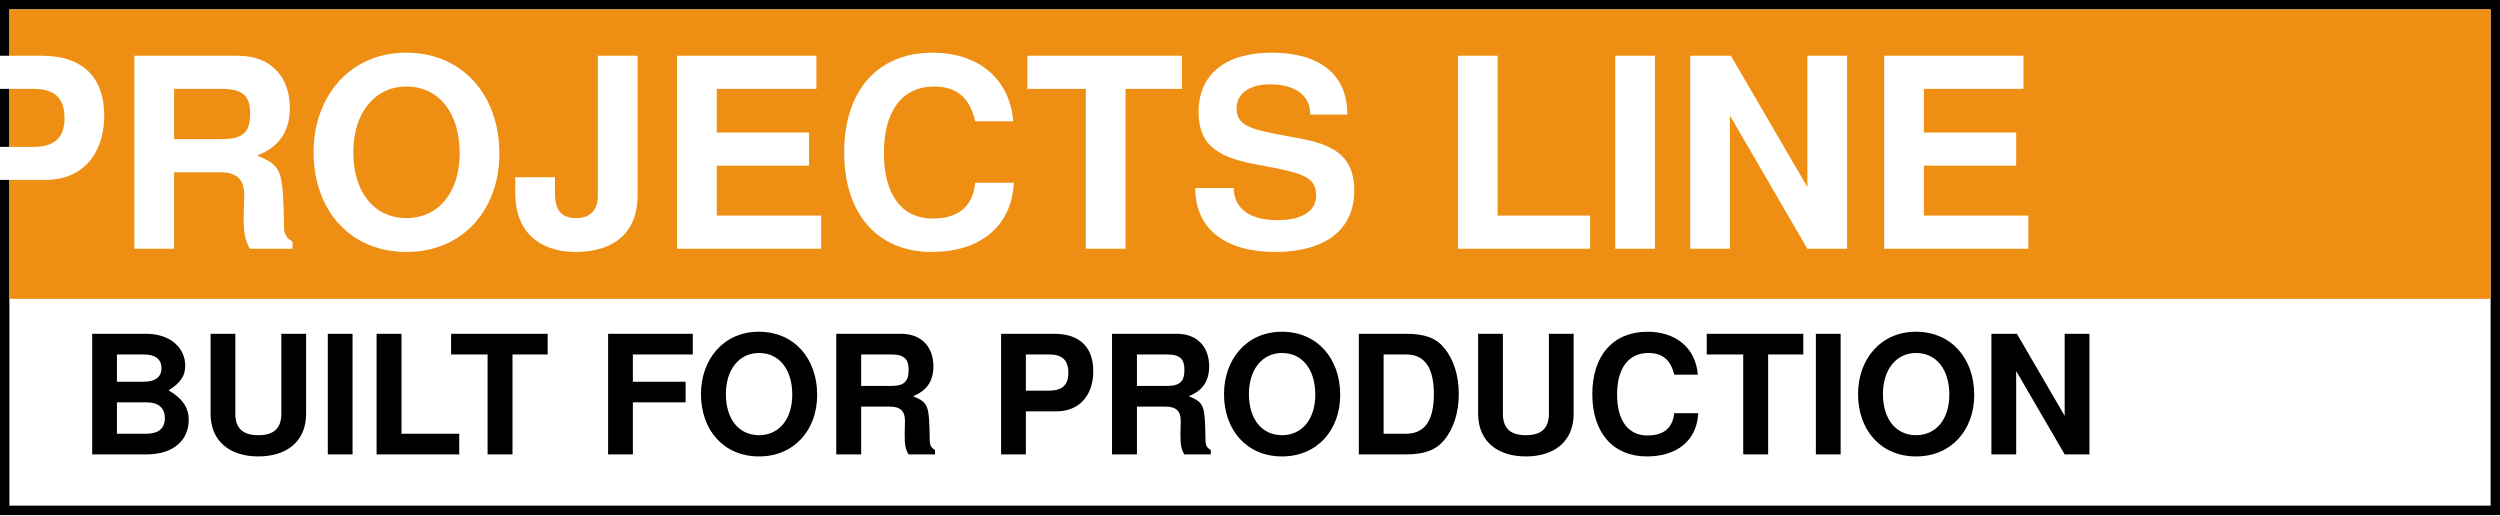
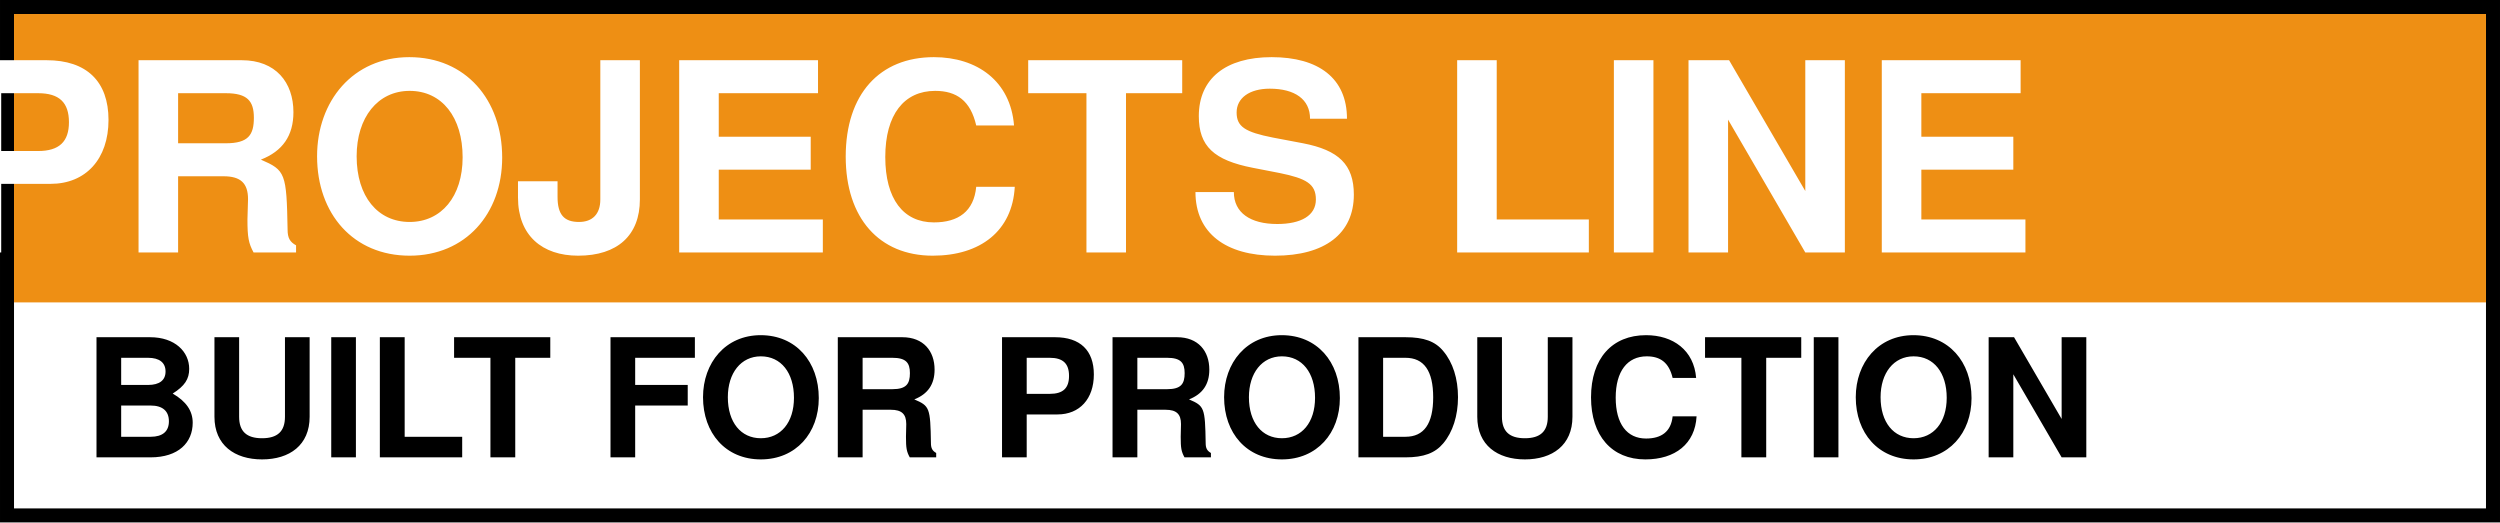
- <svg xmlns="http://www.w3.org/2000/svg" width="1007.559" height="207.559" viewBox="0 0 266.583 54.917" version="1.1" id="svg1">
+ <svg xmlns="http://www.w3.org/2000/svg" width="1011.339" height="211.339" viewBox="0 0 267.583 55.917" version="1.1" id="svg1">
  <defs id="defs1" />
-   <g id="layer1" transform="translate(0.9999998,0.9378781)">
+   <g id="layer1" transform="translate(1.5,1.437878)">
    <g id="g1" transform="translate(0,1.358556)" style="stroke-width:2;stroke-dasharray:none">
-       <rect style="fill:#ffffff;fill-opacity:1;stroke:#000000;stroke-width:2;stroke-linecap:round;stroke-dasharray:none;stroke-opacity:1;paint-order:markers stroke fill" id="rect3" width="264.583" height="52.917" x="0" y="-1.296" />
+       <rect style="fill:#ffffff;fill-opacity:1;stroke:#000000;stroke-width:3;stroke-linecap:round;stroke-dasharray:none;stroke-opacity:1;paint-order:markers stroke fill" id="rect3" width="264.583" height="52.917" x="0" y="-1.296" />
      <path style="fill:#ee8f14;fill-opacity:1;stroke-width:2;stroke-linecap:round;stroke-dasharray:none;paint-order:markers stroke fill" id="rect1" width="264.583" height="30.867" x="0" y="0" ry="0" rx="0" d="M 0,0 H 264.583 V 30.867 H 0 Z" transform="translate(0,-1.296434)" />
      <text xml:space="preserve" style="font-size:28.222px;font-family:'Helvetica Neue';-inkscape-font-specification:'Helvetica Neue';text-align:center;writing-mode:lr-tb;direction:ltr;text-anchor:middle;fill:#148844;fill-opacity:1;stroke-width:2;stroke-linecap:round;stroke-dasharray:none;paint-order:markers stroke fill" x="131.84" y="24.227" id="text1">
        <tspan id="tspan1" style="font-style:normal;font-variant:normal;font-weight:bold;font-stretch:normal;font-size:28.222px;font-family:'Helvetica Neue';-inkscape-font-specification:'Helvetica Neue Bold';fill:#ffffff;fill-opacity:1;stroke:none;stroke-width:2;stroke-dasharray:none;stroke-opacity:1" x="131.84" y="24.227">PROJECTS LINE</tspan>
      </text>
      <text xml:space="preserve" style="font-size:17.639px;font-family:'Helvetica Neue';-inkscape-font-specification:'Helvetica Neue';text-align:center;writing-mode:lr-tb;direction:ltr;text-anchor:middle;fill:#148844;fill-opacity:1;stroke-width:2;stroke-linecap:round;stroke-dasharray:none;paint-order:markers stroke fill" x="132.292" y="46.158" id="text1-4">
        <tspan id="tspan1-4" style="font-style:normal;font-variant:normal;font-weight:bold;font-stretch:normal;font-size:17.639px;font-family:'Helvetica Neue';-inkscape-font-specification:'Helvetica Neue Bold';fill:#000000;fill-opacity:1;stroke:none;stroke-width:2;stroke-dasharray:none;stroke-opacity:1" x="132.292" y="46.158">BUILT FOR PRODUCTION</tspan>
      </text>
    </g>
  </g>
</svg>
